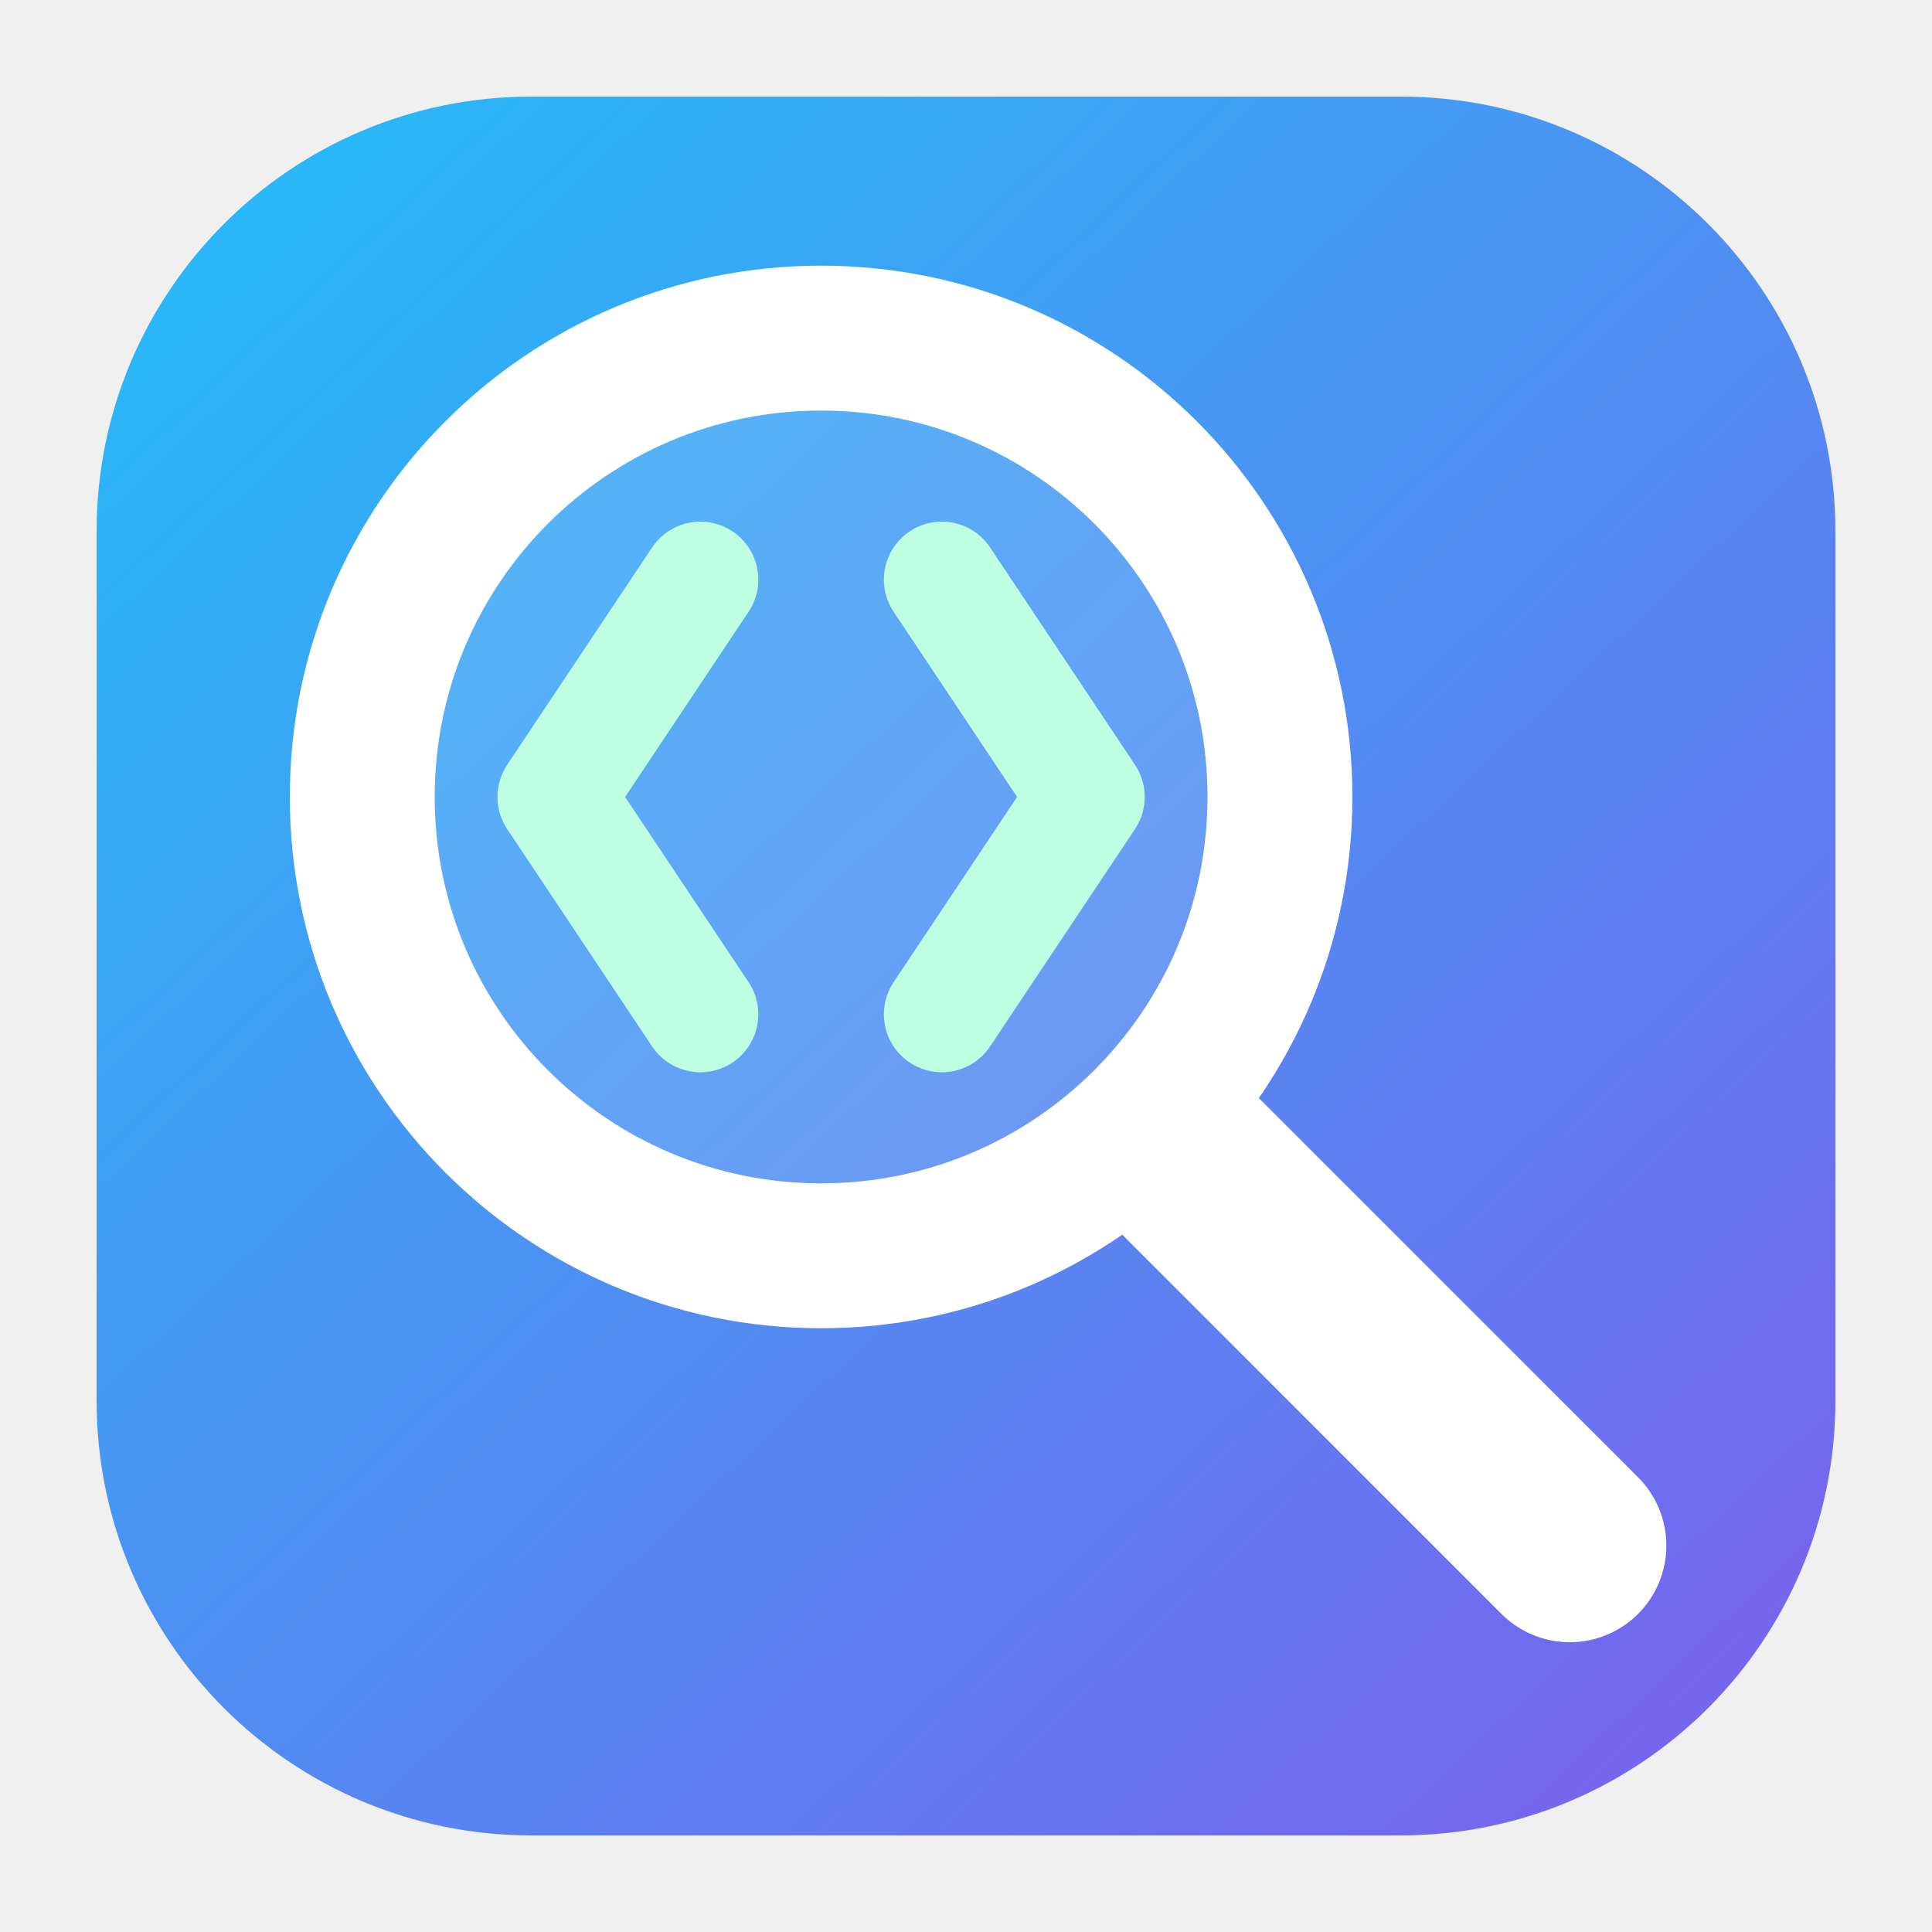
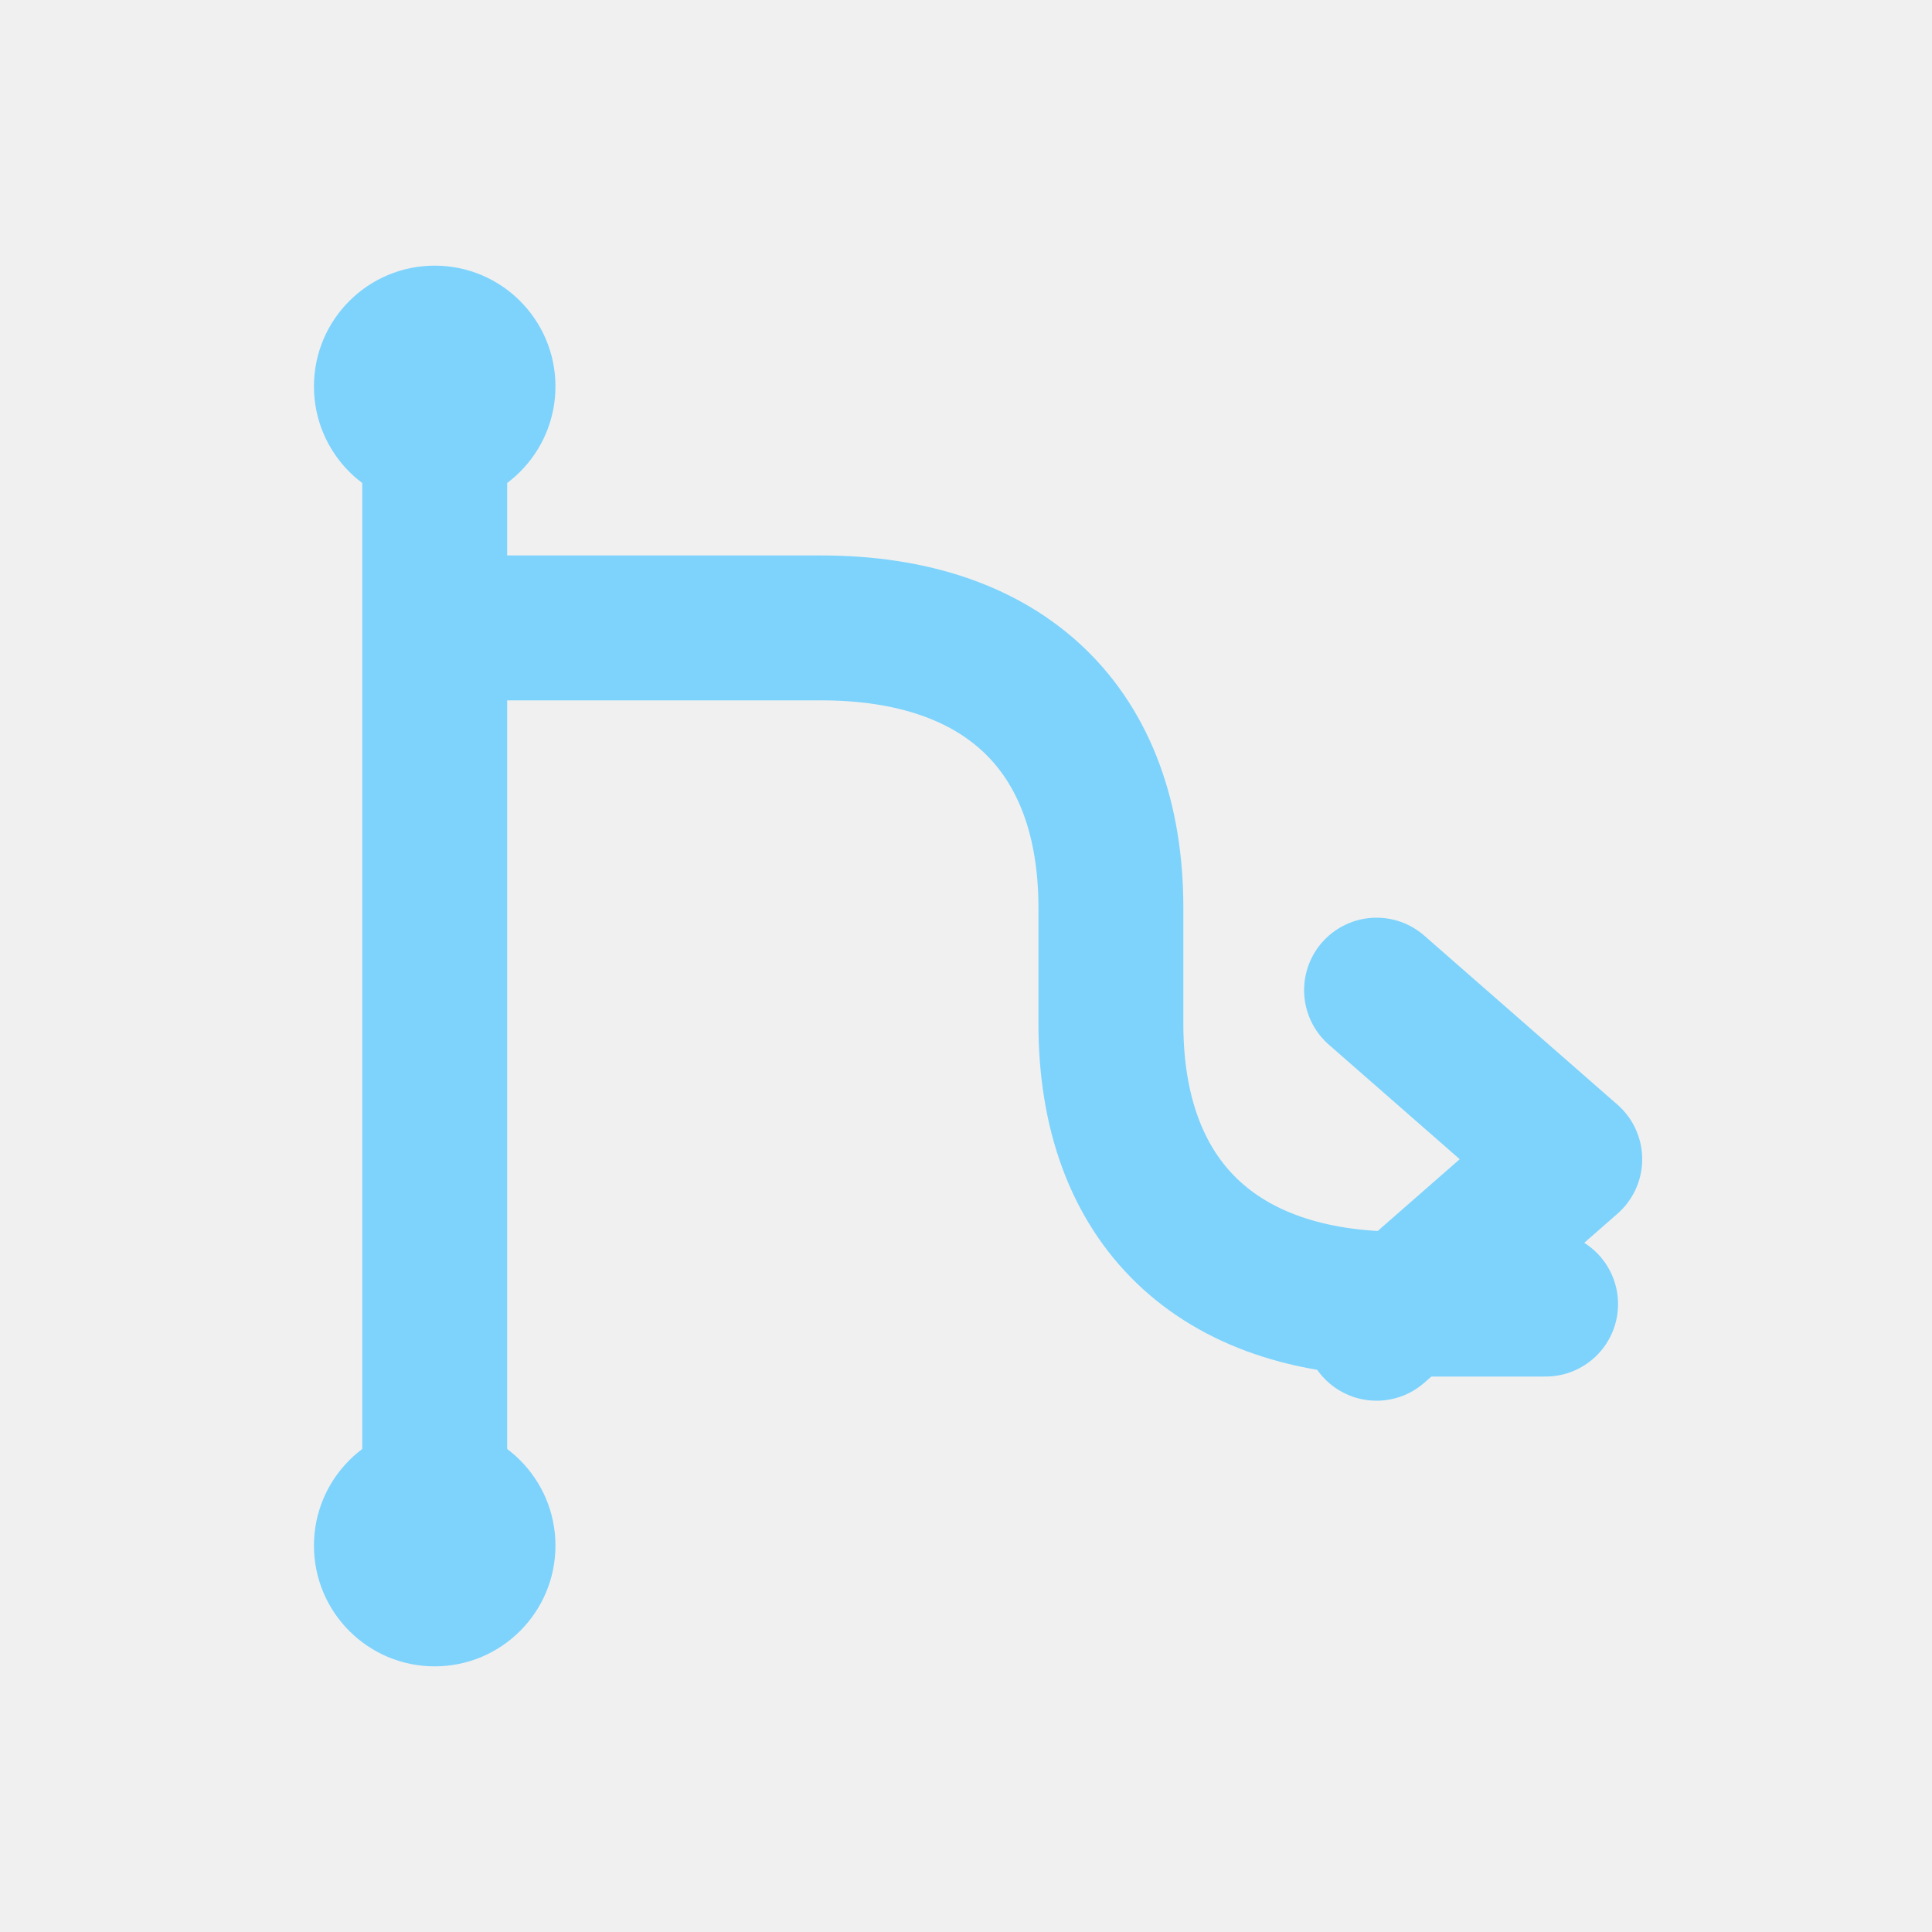
- <svg xmlns="http://www.w3.org/2000/svg" width="40" height="40" viewBox="0 0 40 40">
-   <defs>
-     <linearGradient id="g" x1="5" y1="4" x2="35" y2="36" gradientUnits="userSpaceOnUse">
-       <stop stop-color="#28B8F7" />
-       <stop offset="1" stop-color="#7665EE" />
-     </linearGradient>
-   </defs>
-   <rect x="2" y="2" width="36" height="36" rx="9" fill="url(#g)" />
-   <circle cx="17" cy="16.5" r="9.5" fill="#FFFFFF" fill-opacity=".14" stroke="#FFFFFF" stroke-width="3" />
-   <path d="M24.2 23.7 32.5 32" stroke="#FFFFFF" stroke-width="4" stroke-linecap="round" />
-   <path d="M14.5 12 11.5 16.5l3 4.5M19.5 12l3 4.5-3 4.5" fill="none" stroke="#BFFFE1" stroke-width="2.4" stroke-linecap="round" stroke-linejoin="round" />
+ <svg xmlns="http://www.w3.org/2000/svg" width="40" height="40" viewBox="0 0 40 40" fill="none">
+   <path d="M9 8v24M9 13h8c3.8 0 6 2.1 6 5.8v2.4c0 3.7 2.2 5.8 6 5.8h3" stroke="#7DD3FC" stroke-width="3" stroke-linecap="round" stroke-linejoin="round" />
+   <path d="m28.5 20.5 4 3.5-4 3.5" stroke="#7DD3FC" stroke-width="3" stroke-linecap="round" stroke-linejoin="round" />
+   <circle cx="9" cy="8" r="2.5" fill="#7DD3FC" />
+   <circle cx="9" cy="32" r="2.5" fill="#7DD3FC" />
</svg>
